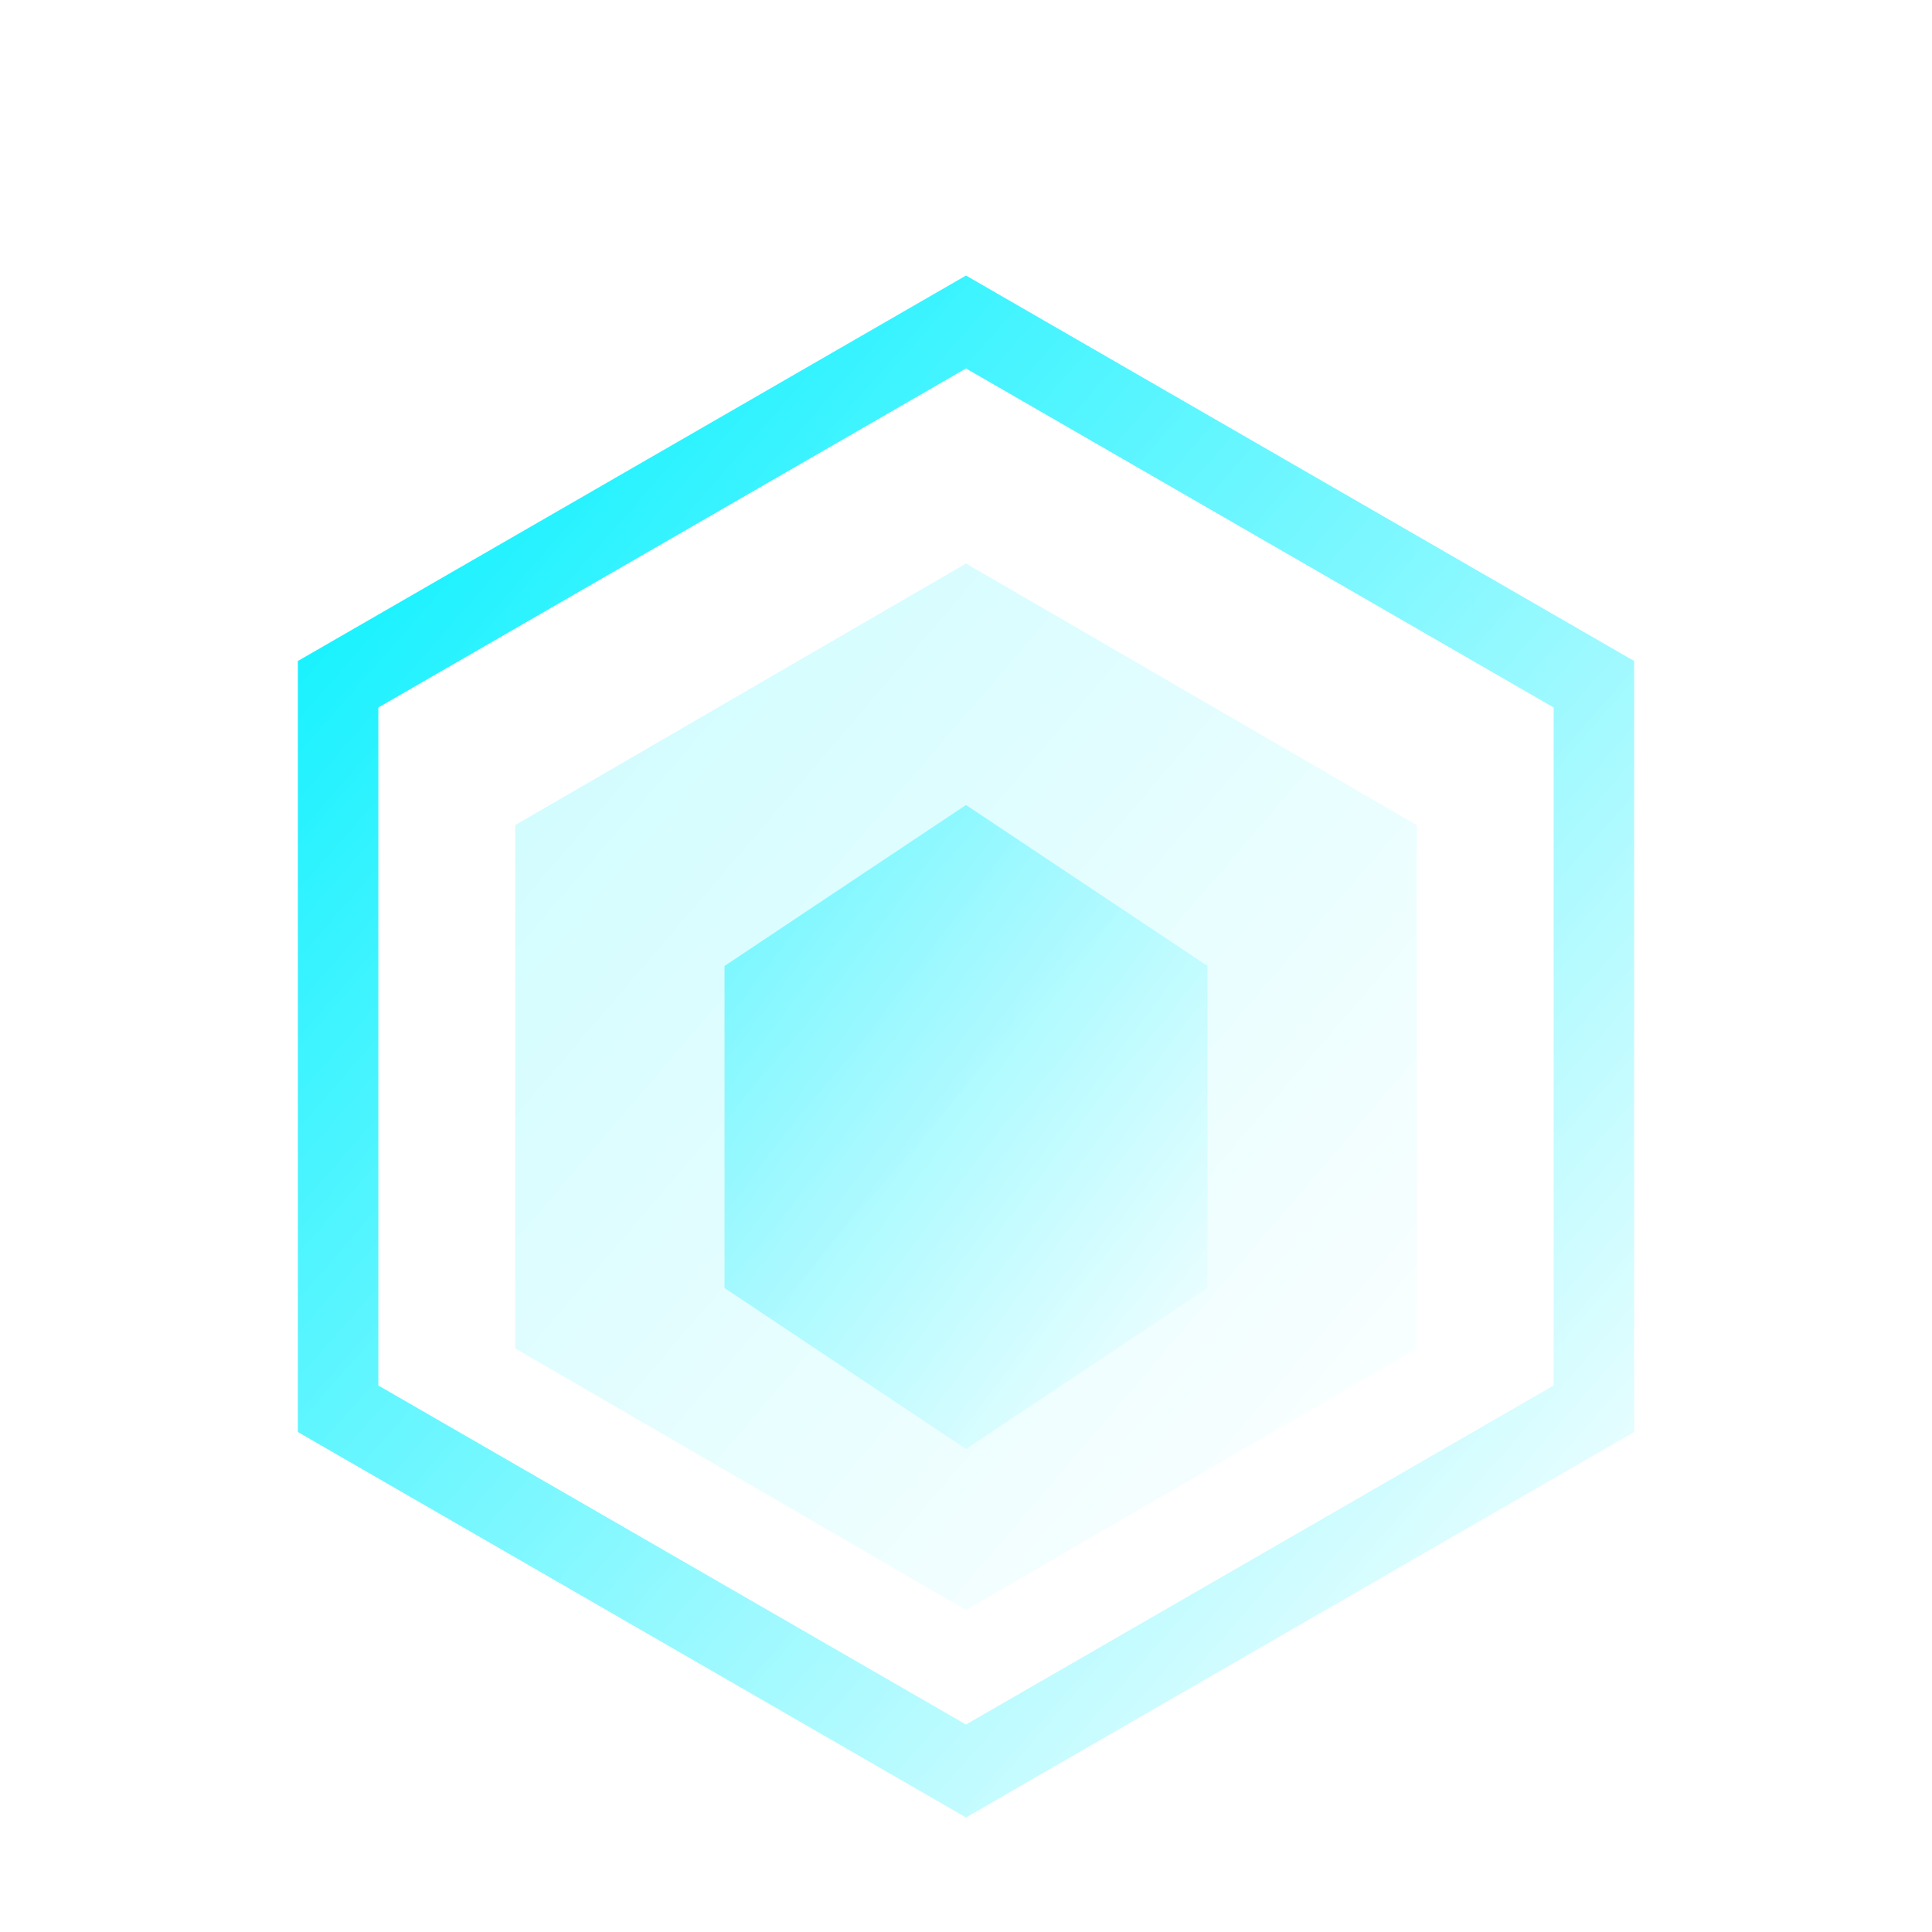
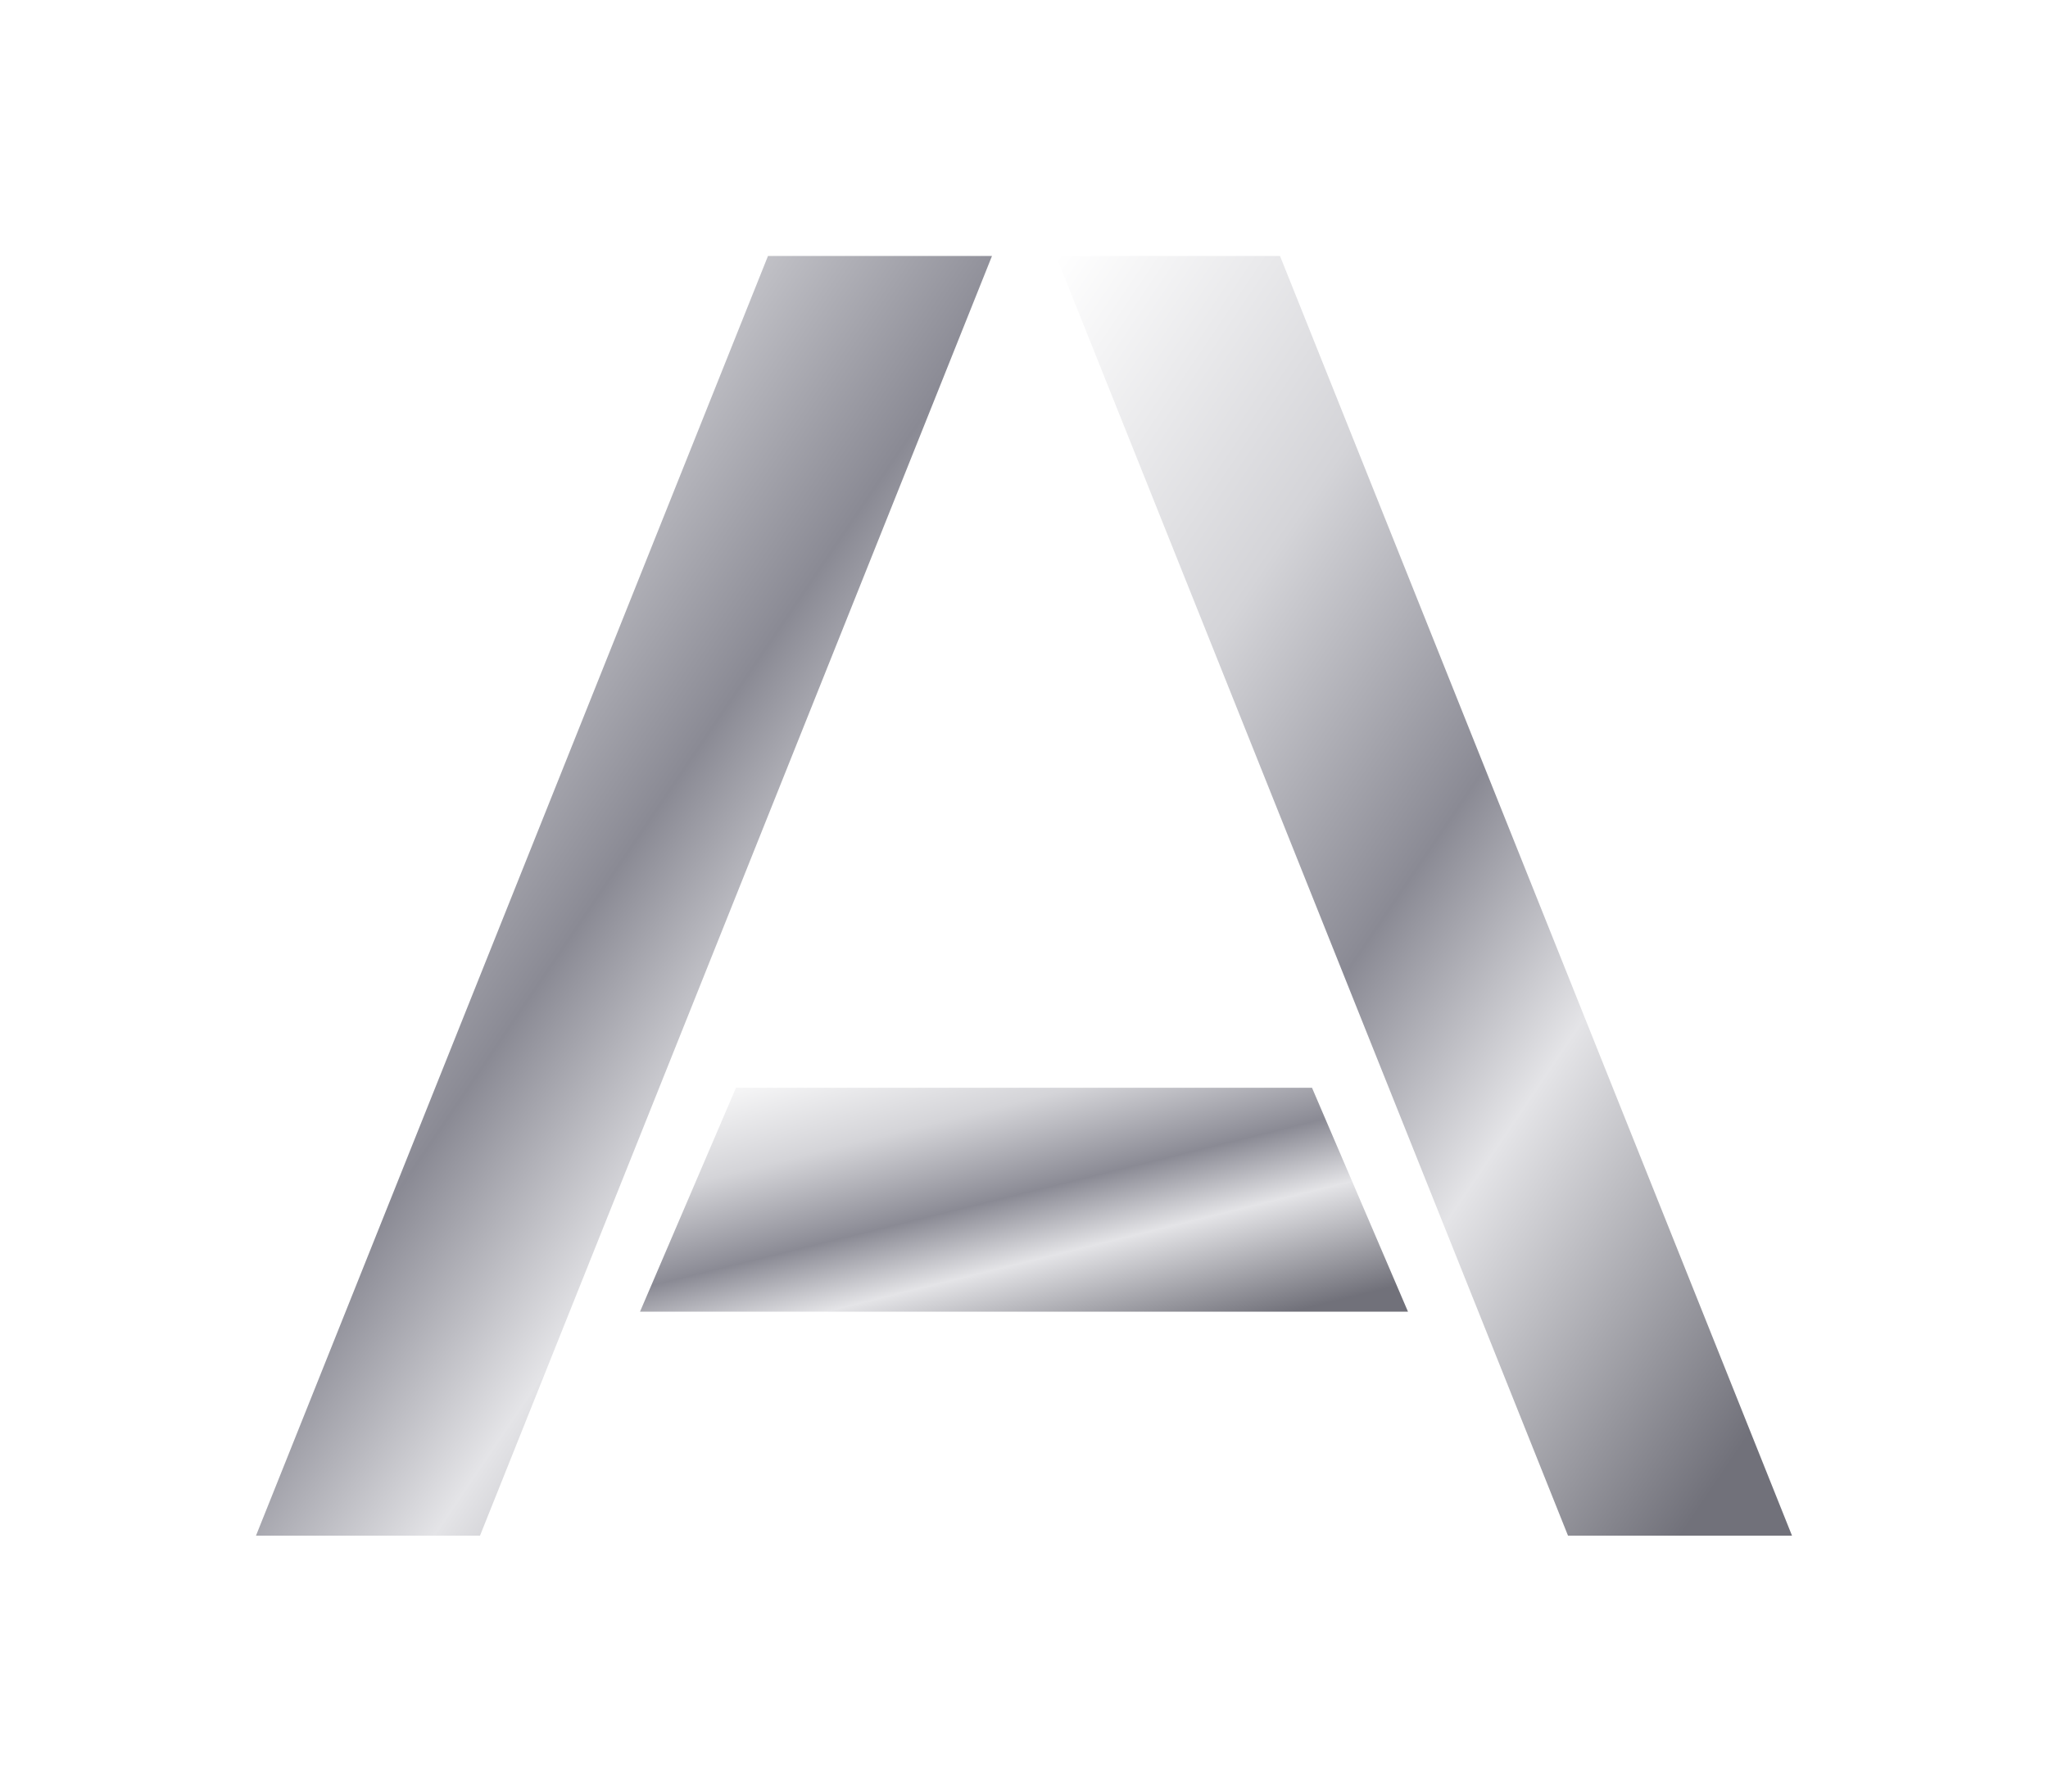
- <svg xmlns="http://www.w3.org/2000/svg" width="48" height="48" viewBox="0 0 48 48" fill="none">
+ <svg xmlns="http://www.w3.org/2000/svg" width="128" height="112" viewBox="0 0 128 112" role="img" aria-labelledby="title">
  <defs>
-     <linearGradient id="logoGradient" x1="0%" y1="0%" x2="100%" y2="100%">
-       <stop offset="0%" stop-color="#00F0FF" />
-       <stop offset="100%" stop-color="#FFFFFF" />
+     <linearGradient id="metal" x1="0" y1="0" x2=".85" y2="1" gradientUnits="objectBoundingBox">
+       <stop stop-color="#fff" />
+       <stop offset=".28" stop-color="#d4d4d8" />
+       <stop offset=".52" stop-color="#8a8a94" />
+       <stop offset=".7" stop-color="#e4e4e7" />
+       <stop offset="1" stop-color="#71717a" />
    </linearGradient>
  </defs>
-   <path d="M24 8L39.6 17V35L24 44L8.4 35V17L24 8Z" fill="none" stroke="url(#logoGradient)" stroke-width="2" />
-   <path d="M24 14L35.2 20.5V33.5L24 40L12.8 33.5V20.5L24 14Z" fill="url(#logoGradient)" fill-opacity="0.2" />
-   <path d="M24 20L30 24V32L24 36L18 32V24L24 20Z" fill="url(#logoGradient)" fill-opacity="0.5" />
+   <g fill="url(#metal)">
+     <path d="M48 16H62L30 96H16Z" />
+     <path d="M66 16H80L112 96H98Z" />
+     <path d="M46 68H82L88 82H40Z" />
+   </g>
</svg>
